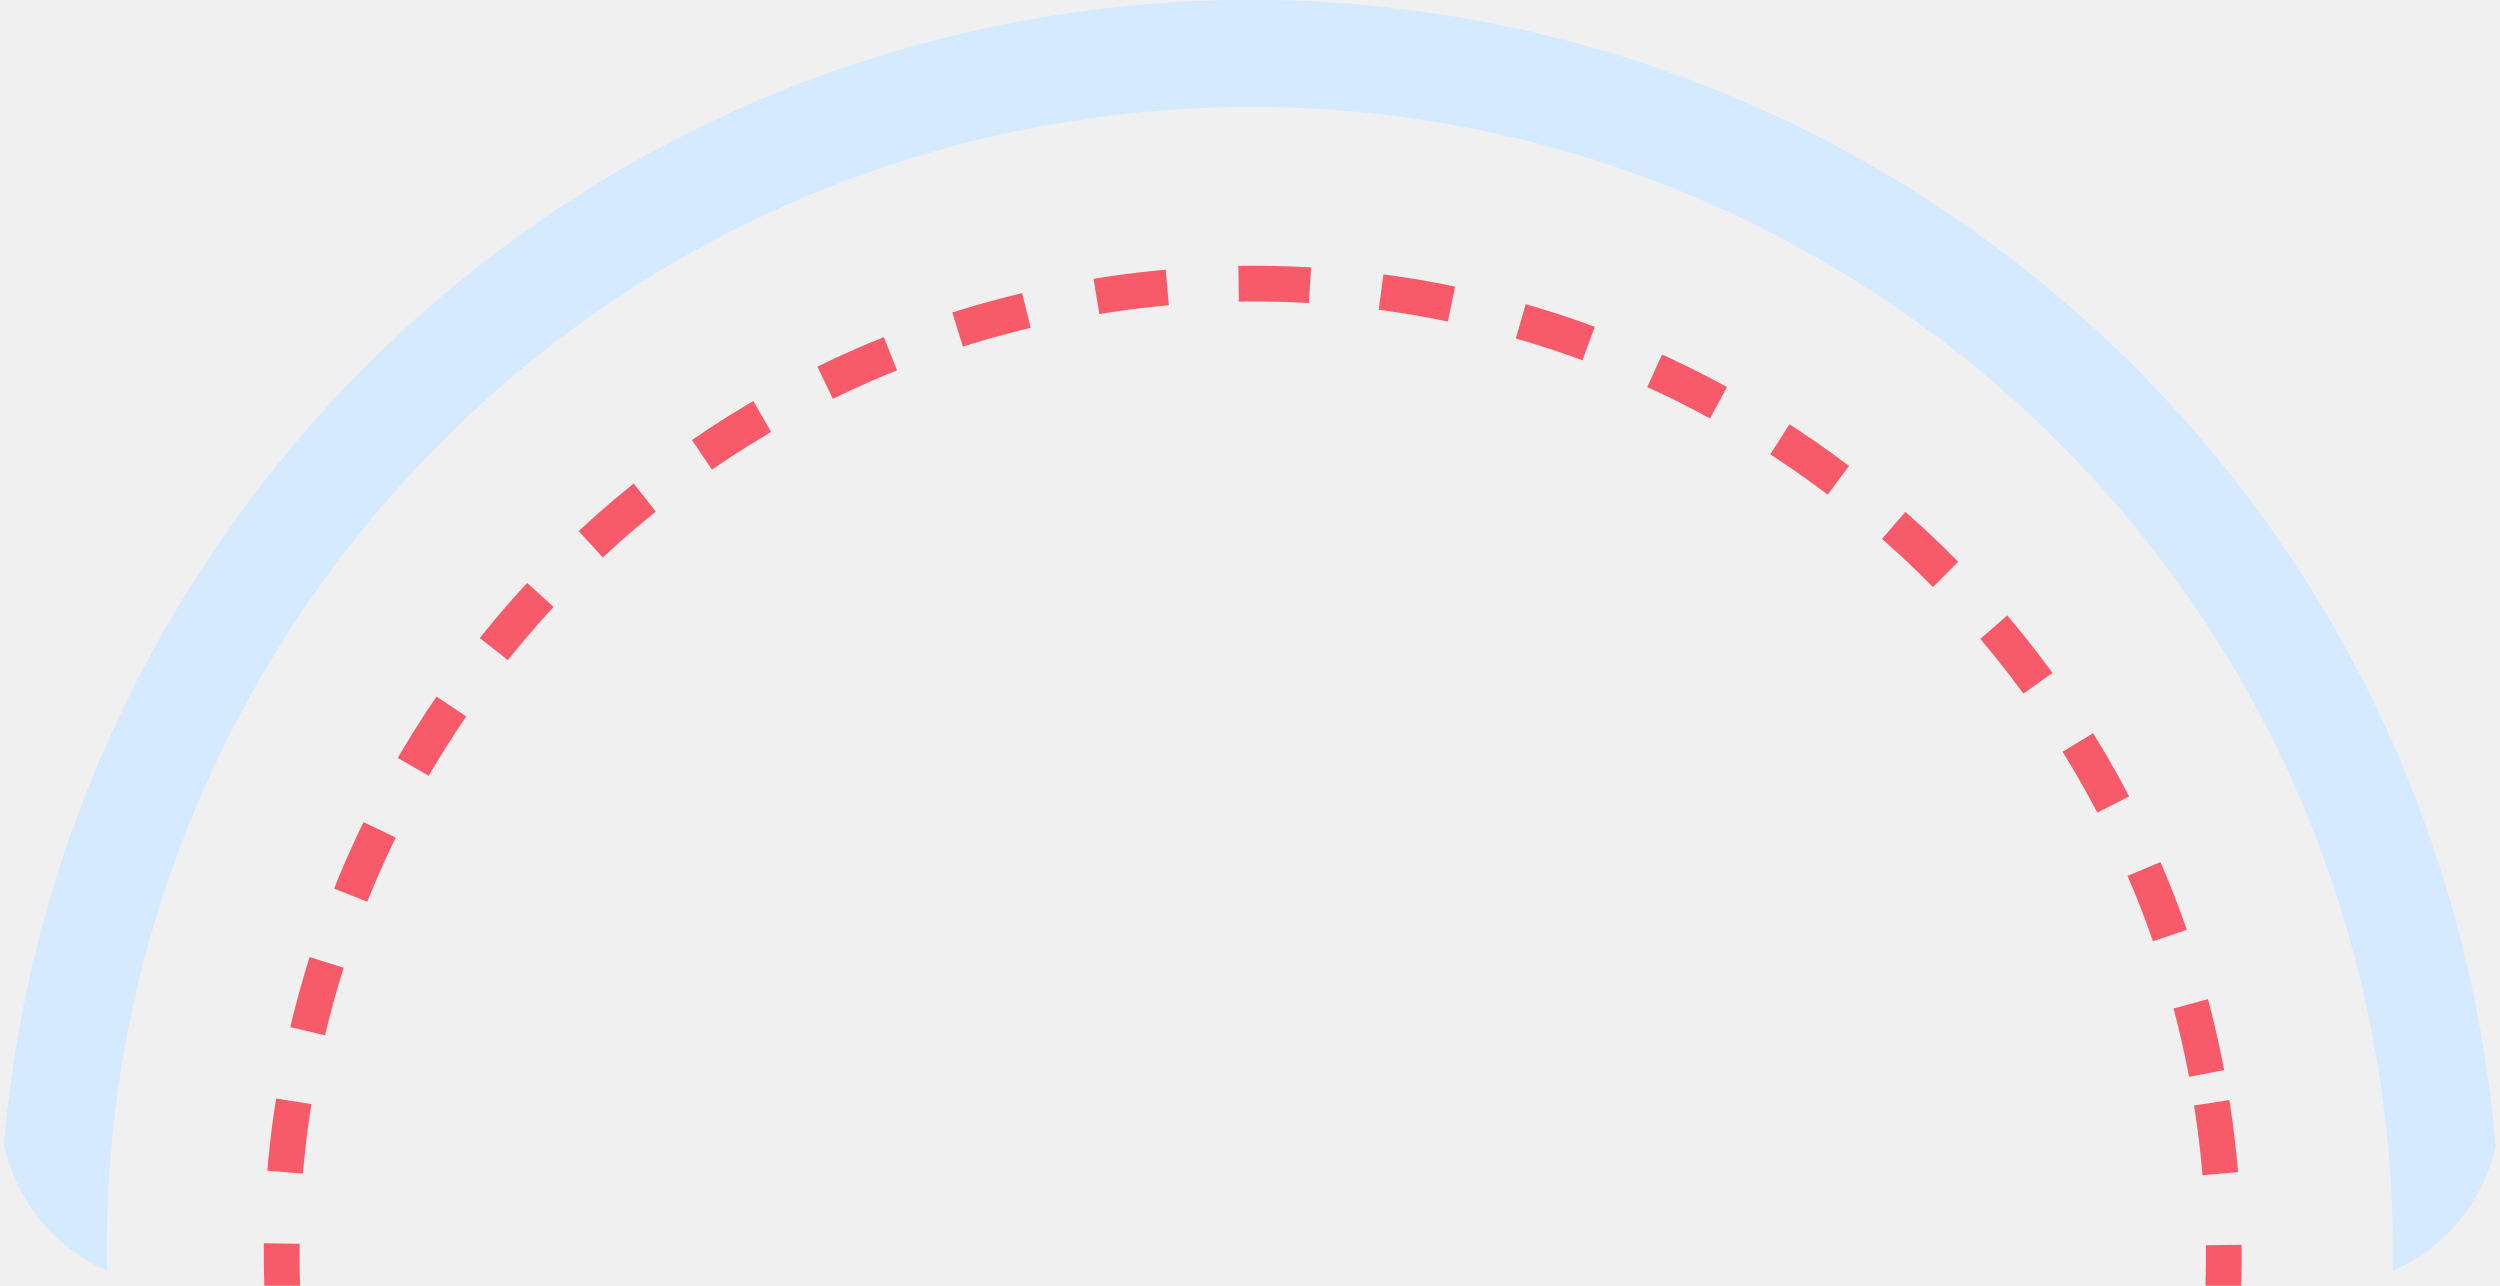
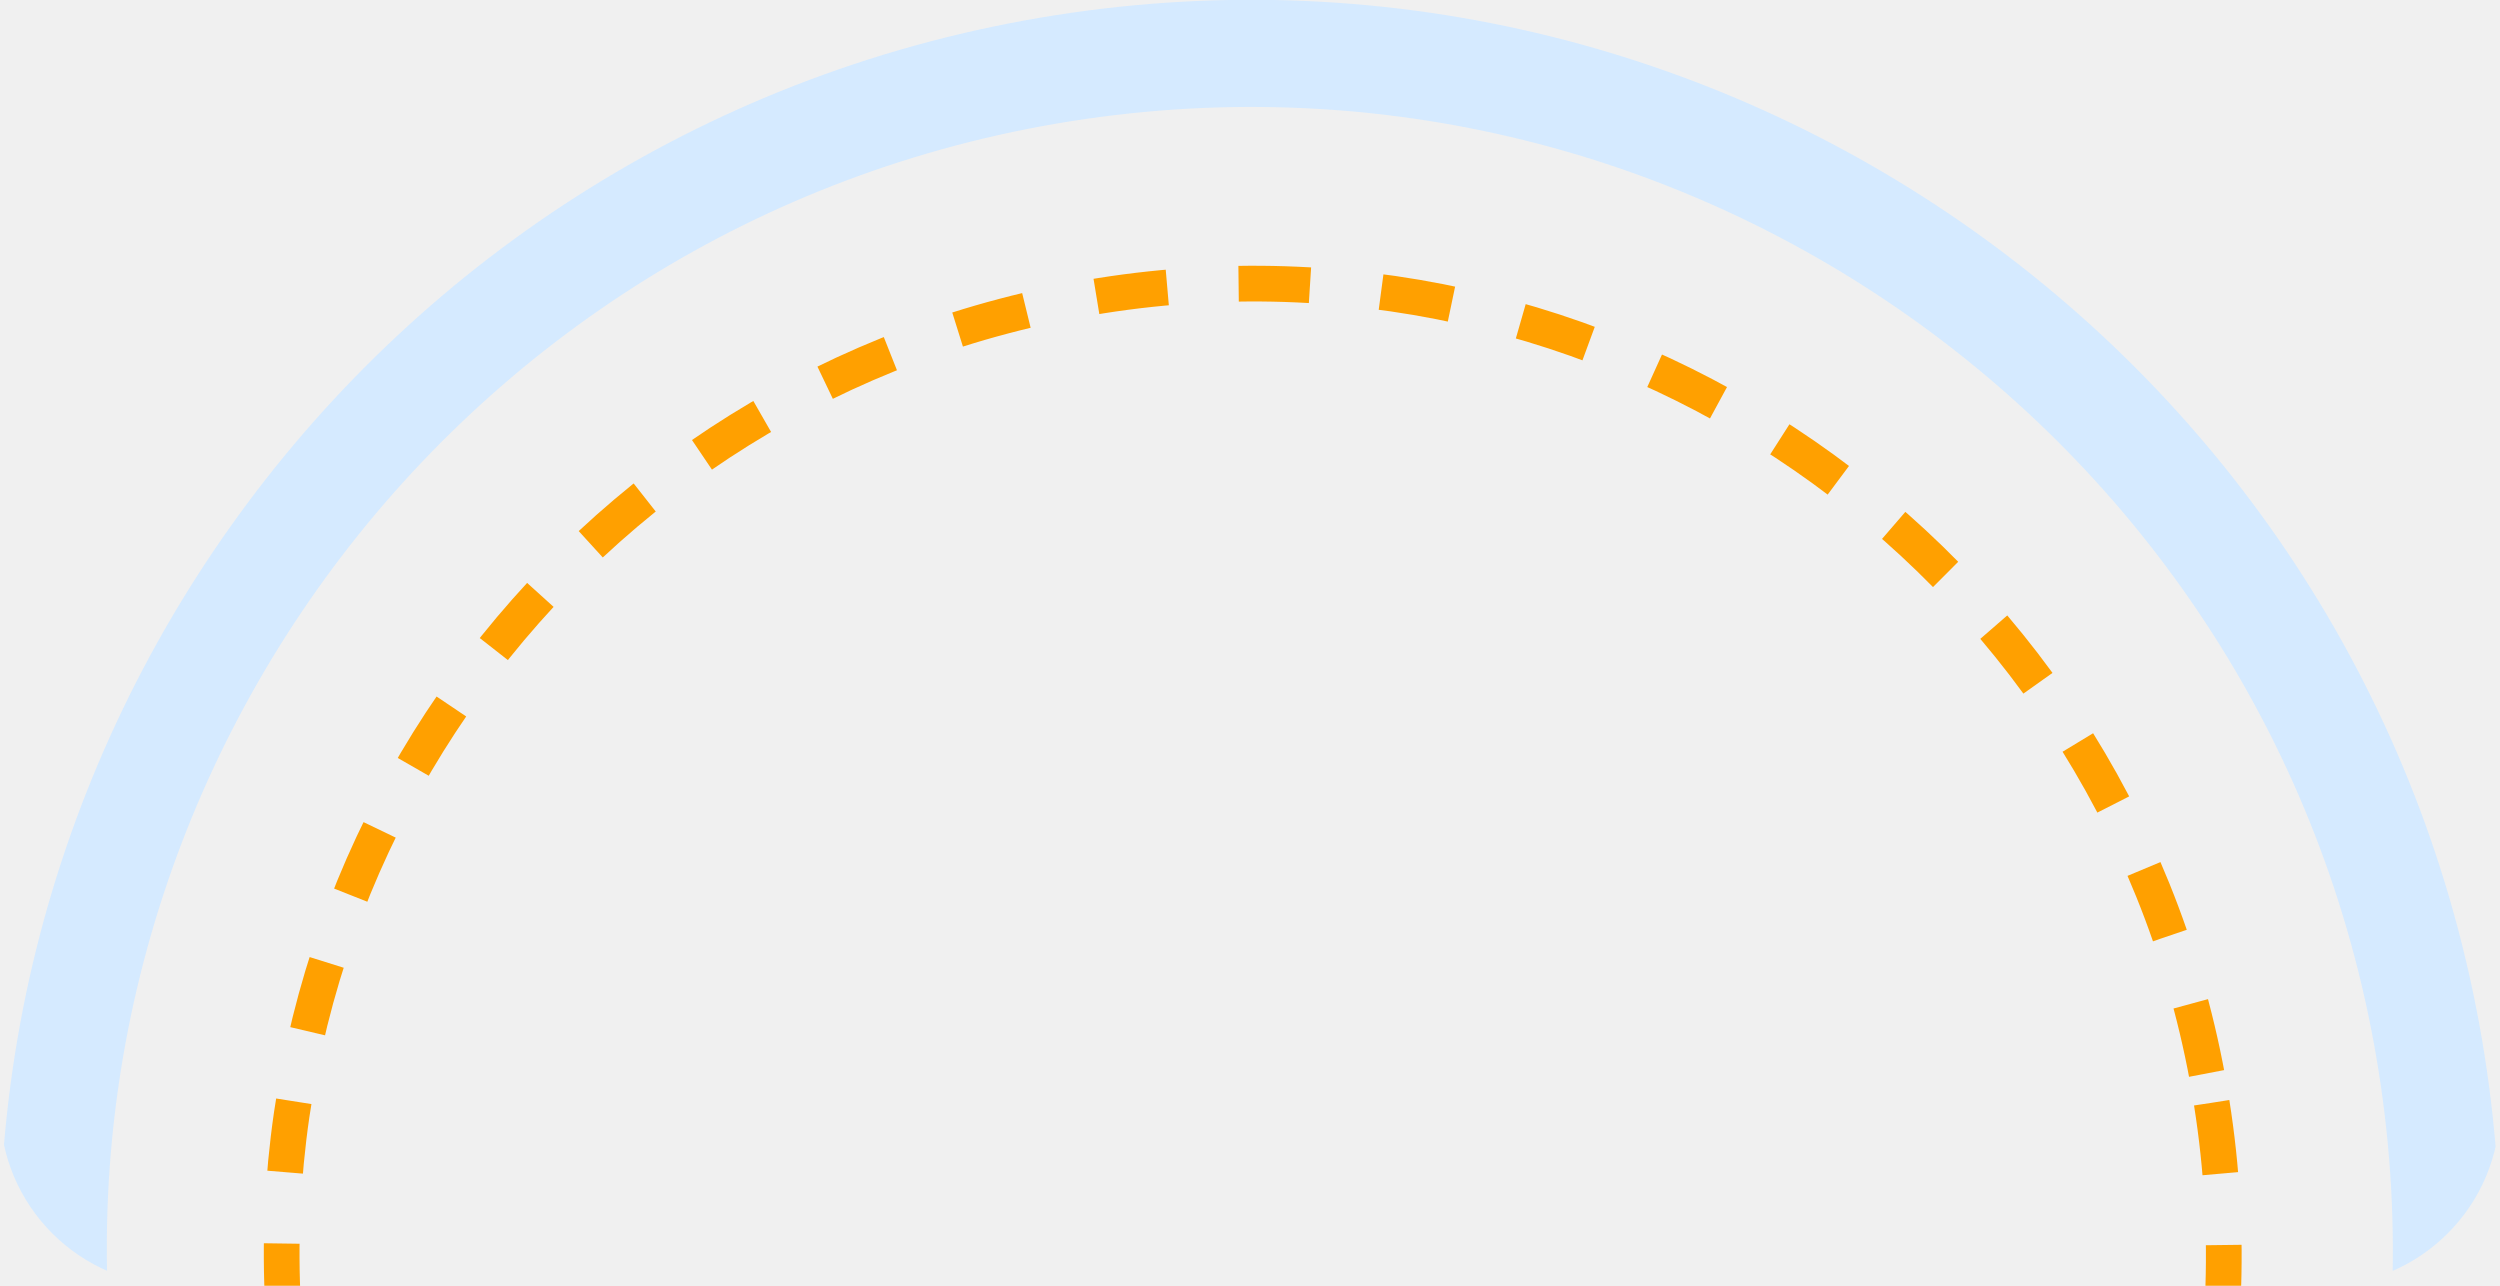
<svg xmlns="http://www.w3.org/2000/svg" width="140" height="72" viewBox="0 0 140 72" fill="none">
  <g clip-path="url(#clip0_259_2414)">
    <rect x="125.686" y="-6.657" width="134" height="134" rx="67" transform="rotate(81 125.686 -6.65748)" stroke="#D5EAFF" stroke-width="6" />
-     <rect x="115.349" y="8.054" width="108.743" height="108.743" rx="54.372" transform="rotate(81 115.349 8.05428)" stroke="#F75A68" stroke-width="2" stroke-dasharray="4 4" />
+     <rect x="115.349" y="8.054" width="108.743" height="108.743" rx="54.372" transform="rotate(81 115.349 8.05428)" stroke="#FFA000" stroke-width="2" stroke-dasharray="4 4" />
  </g>
  <defs>
    <clipPath id="clip0_259_2414">
      <rect width="140" height="72" rx="10" fill="white" />
    </clipPath>
  </defs>
</svg>
